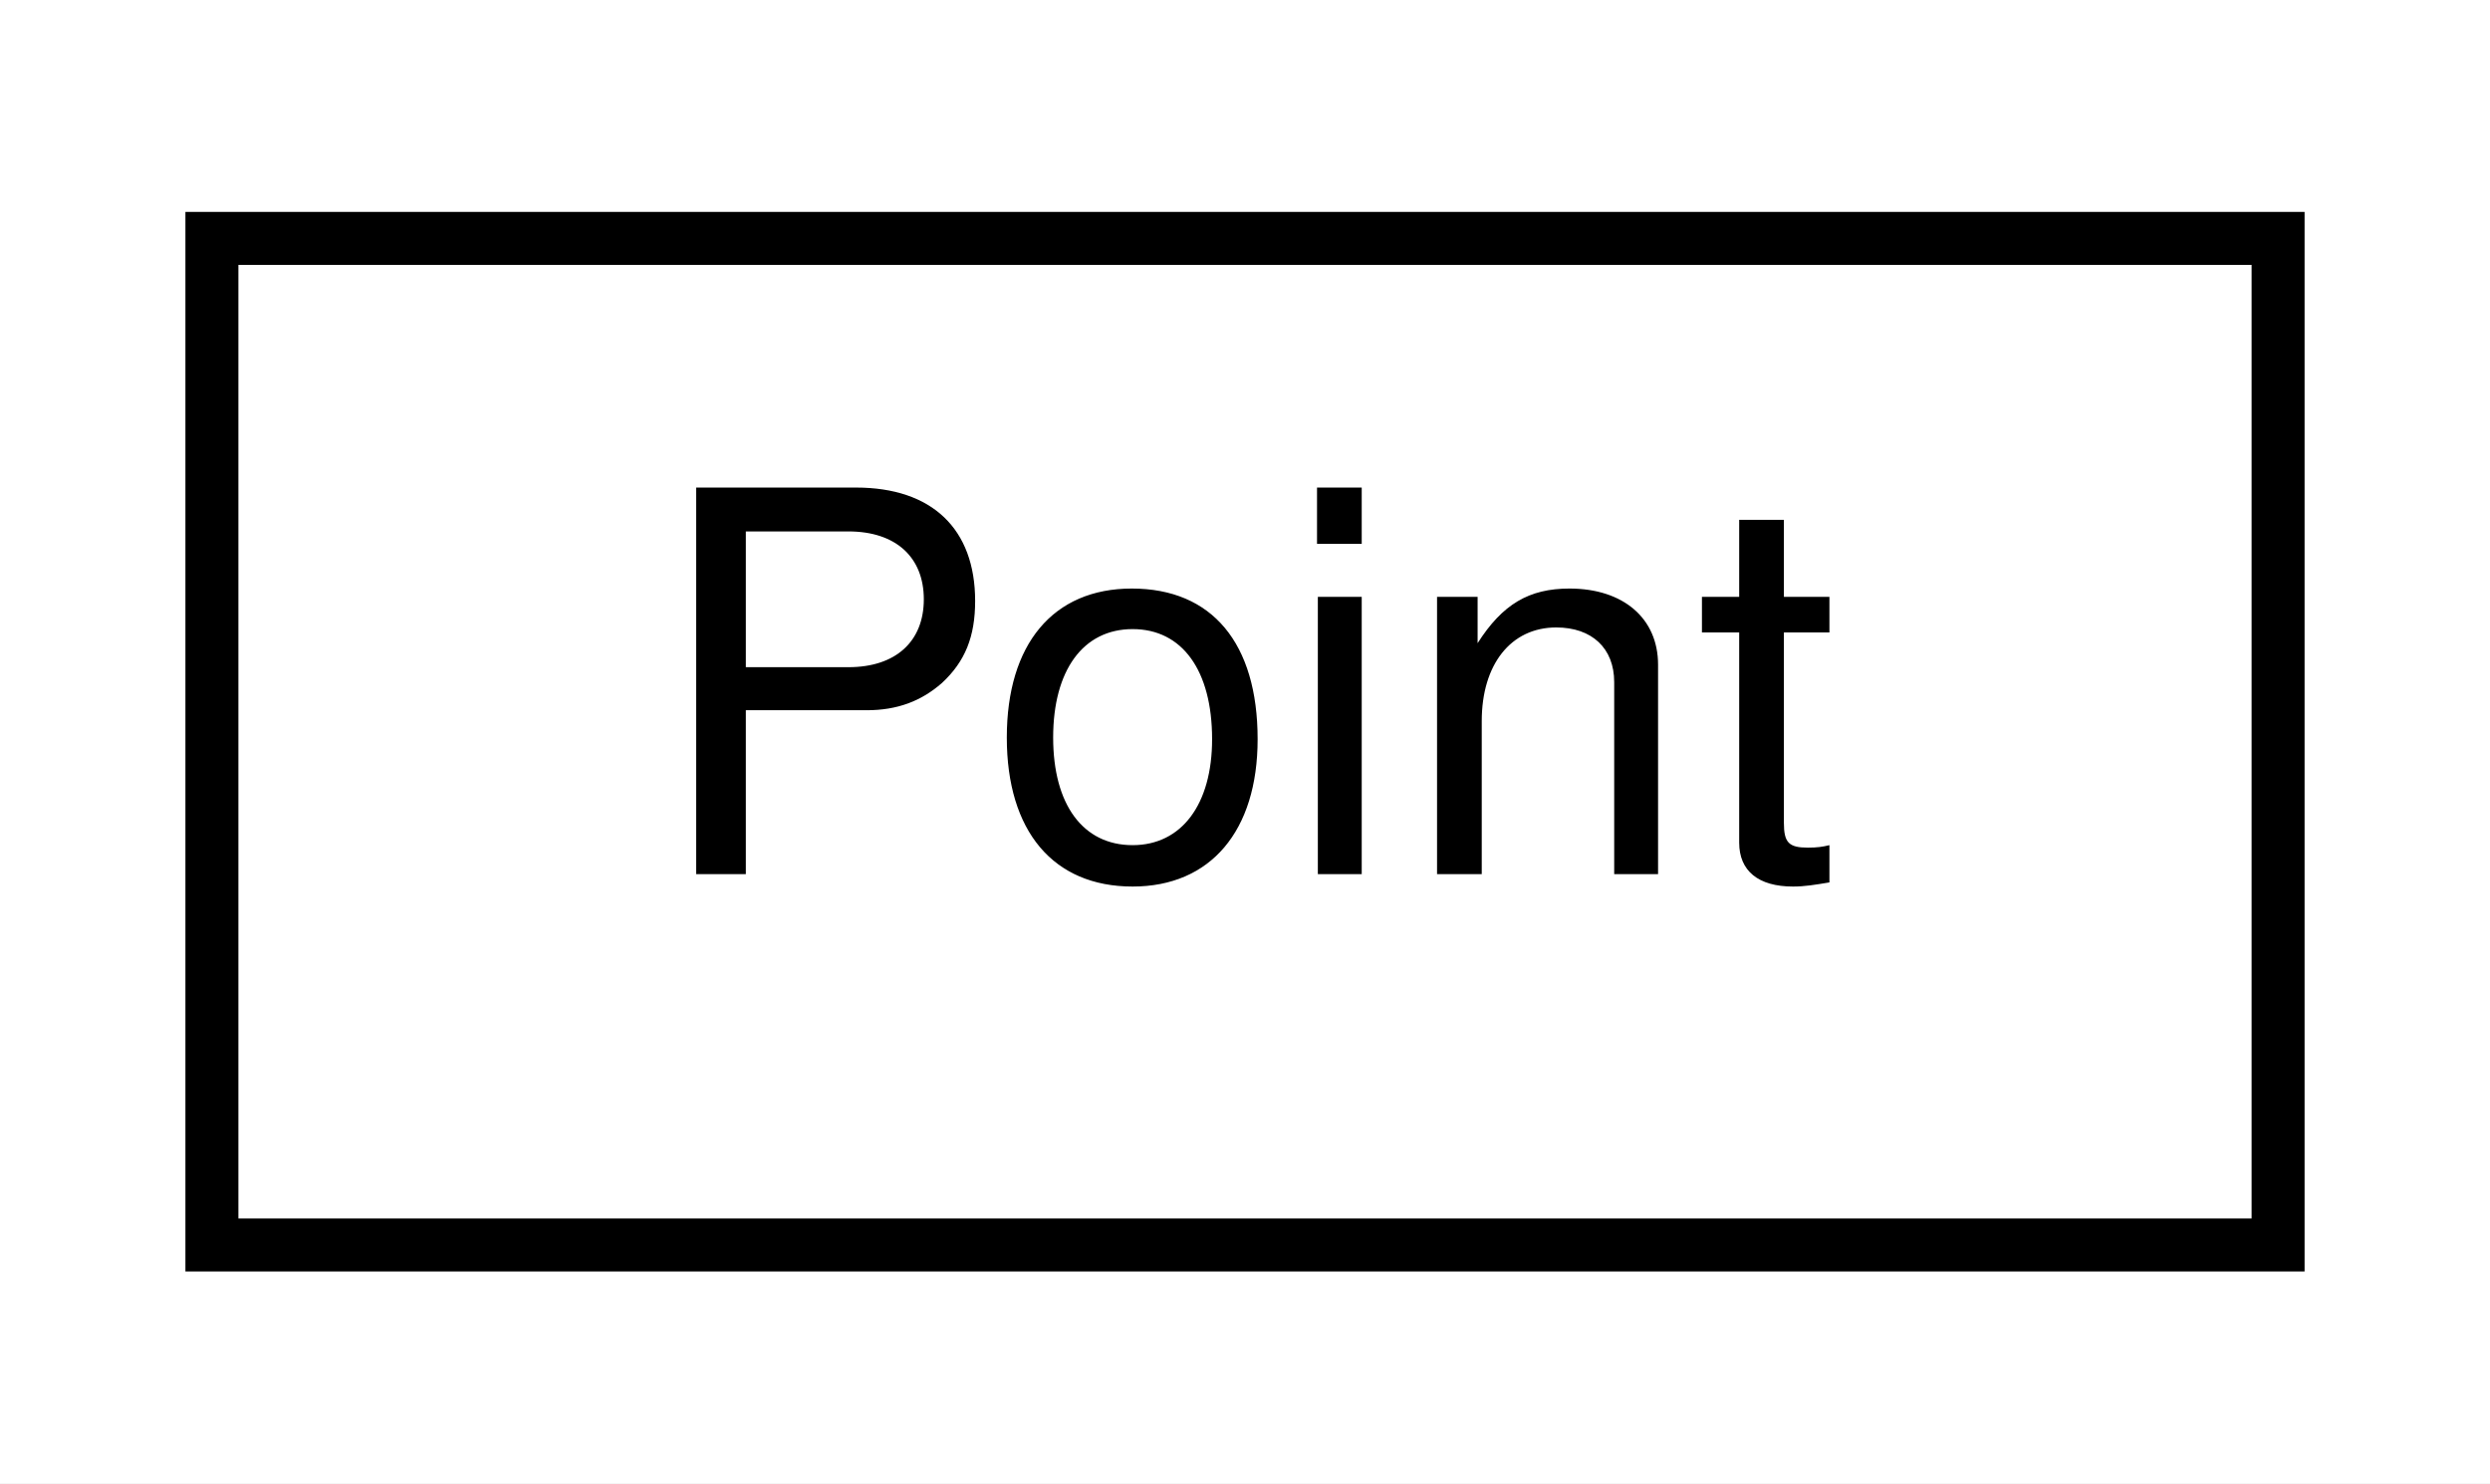
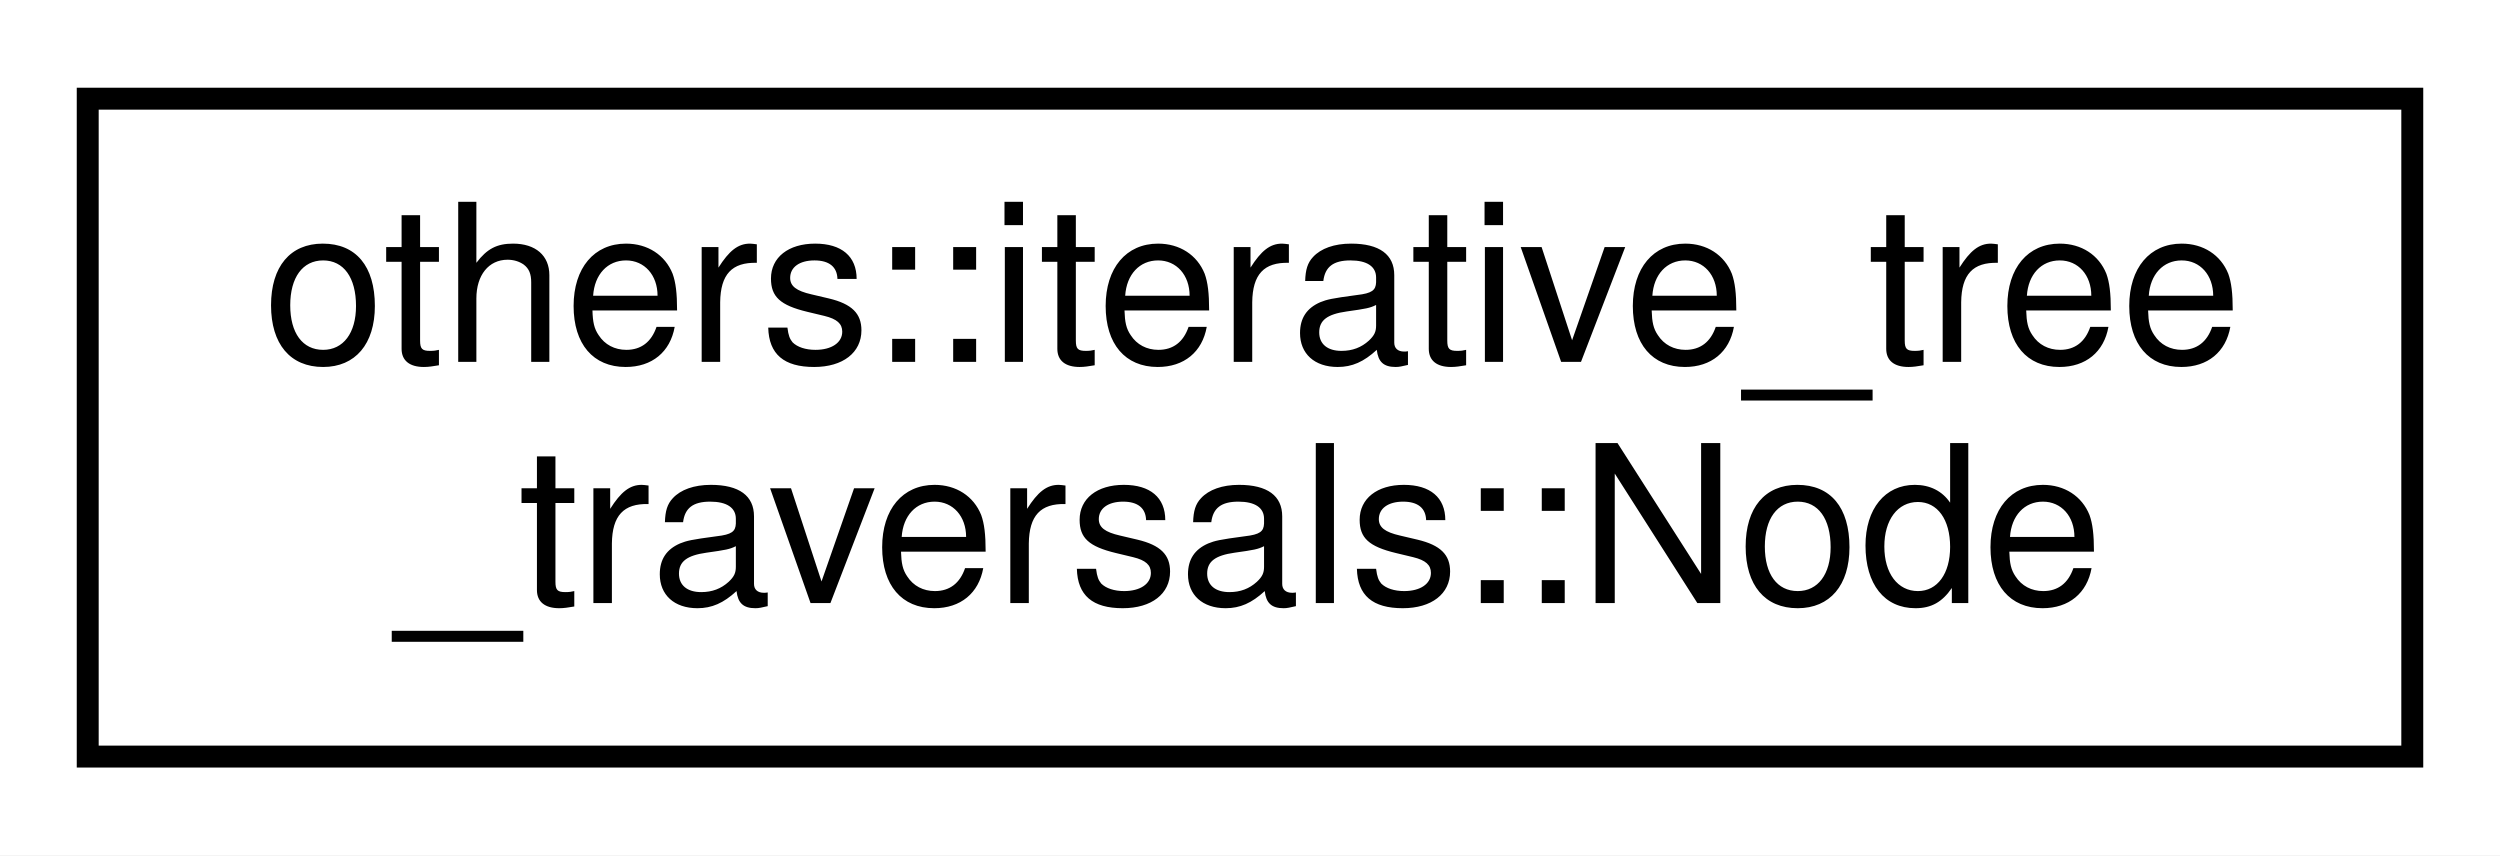
- <svg xmlns="http://www.w3.org/2000/svg" xmlns:xlink="http://www.w3.org/1999/xlink" width="47pt" height="28pt" viewBox="0.00 0.00 47.00 28.00">
-   <g id="graph0" class="graph" transform="scale(1 1) rotate(0) translate(4 24)">
-     <polygon fill="white" stroke="transparent" points="-4,4 -4,-24 43,-24 43,4 -4,4" />
+ <svg xmlns="http://www.w3.org/2000/svg" xmlns:xlink="http://www.w3.org/1999/xlink" width="114pt" height="39pt" viewBox="0.00 0.00 114.00 39.00">
+   <g id="graph0" class="graph" transform="scale(1 1) rotate(0) translate(4 35)">
+     <polygon fill="white" stroke="transparent" points="-4,4 -4,-35 110,-35 110,4 -4,4" />
    <g id="node1" class="node">
      <g id="a_node1">
-         <a xlink:href="d8/dc8/struct_point.html" target="_top" xlink:title=" ">
-           <polygon fill="white" stroke="black" points="0,-0.5 0,-19.5 39,-19.5 39,-0.5 0,-0.5" />
-           <text text-anchor="middle" x="19.5" y="-7.5" font-family="Helvetica,sans-Serif" font-size="10.00">Point</text>
+         <a xlink:href="d2/d9a/structothers_1_1iterative__tree__traversals_1_1_node.html" target="_top" xlink:title="defines the structure of a node of the tree">
+           <polygon fill="white" stroke="black" points="0,-0.5 0,-30.5 106,-30.5 106,-0.5 0,-0.5" />
+           <text text-anchor="start" x="8" y="-18.5" font-family="Helvetica,sans-Serif" font-size="10.00">others::iterative_tree</text>
+           <text text-anchor="middle" x="53" y="-7.5" font-family="Helvetica,sans-Serif" font-size="10.00">_traversals::Node</text>
        </a>
      </g>
    </g>
  </g>
</svg>
